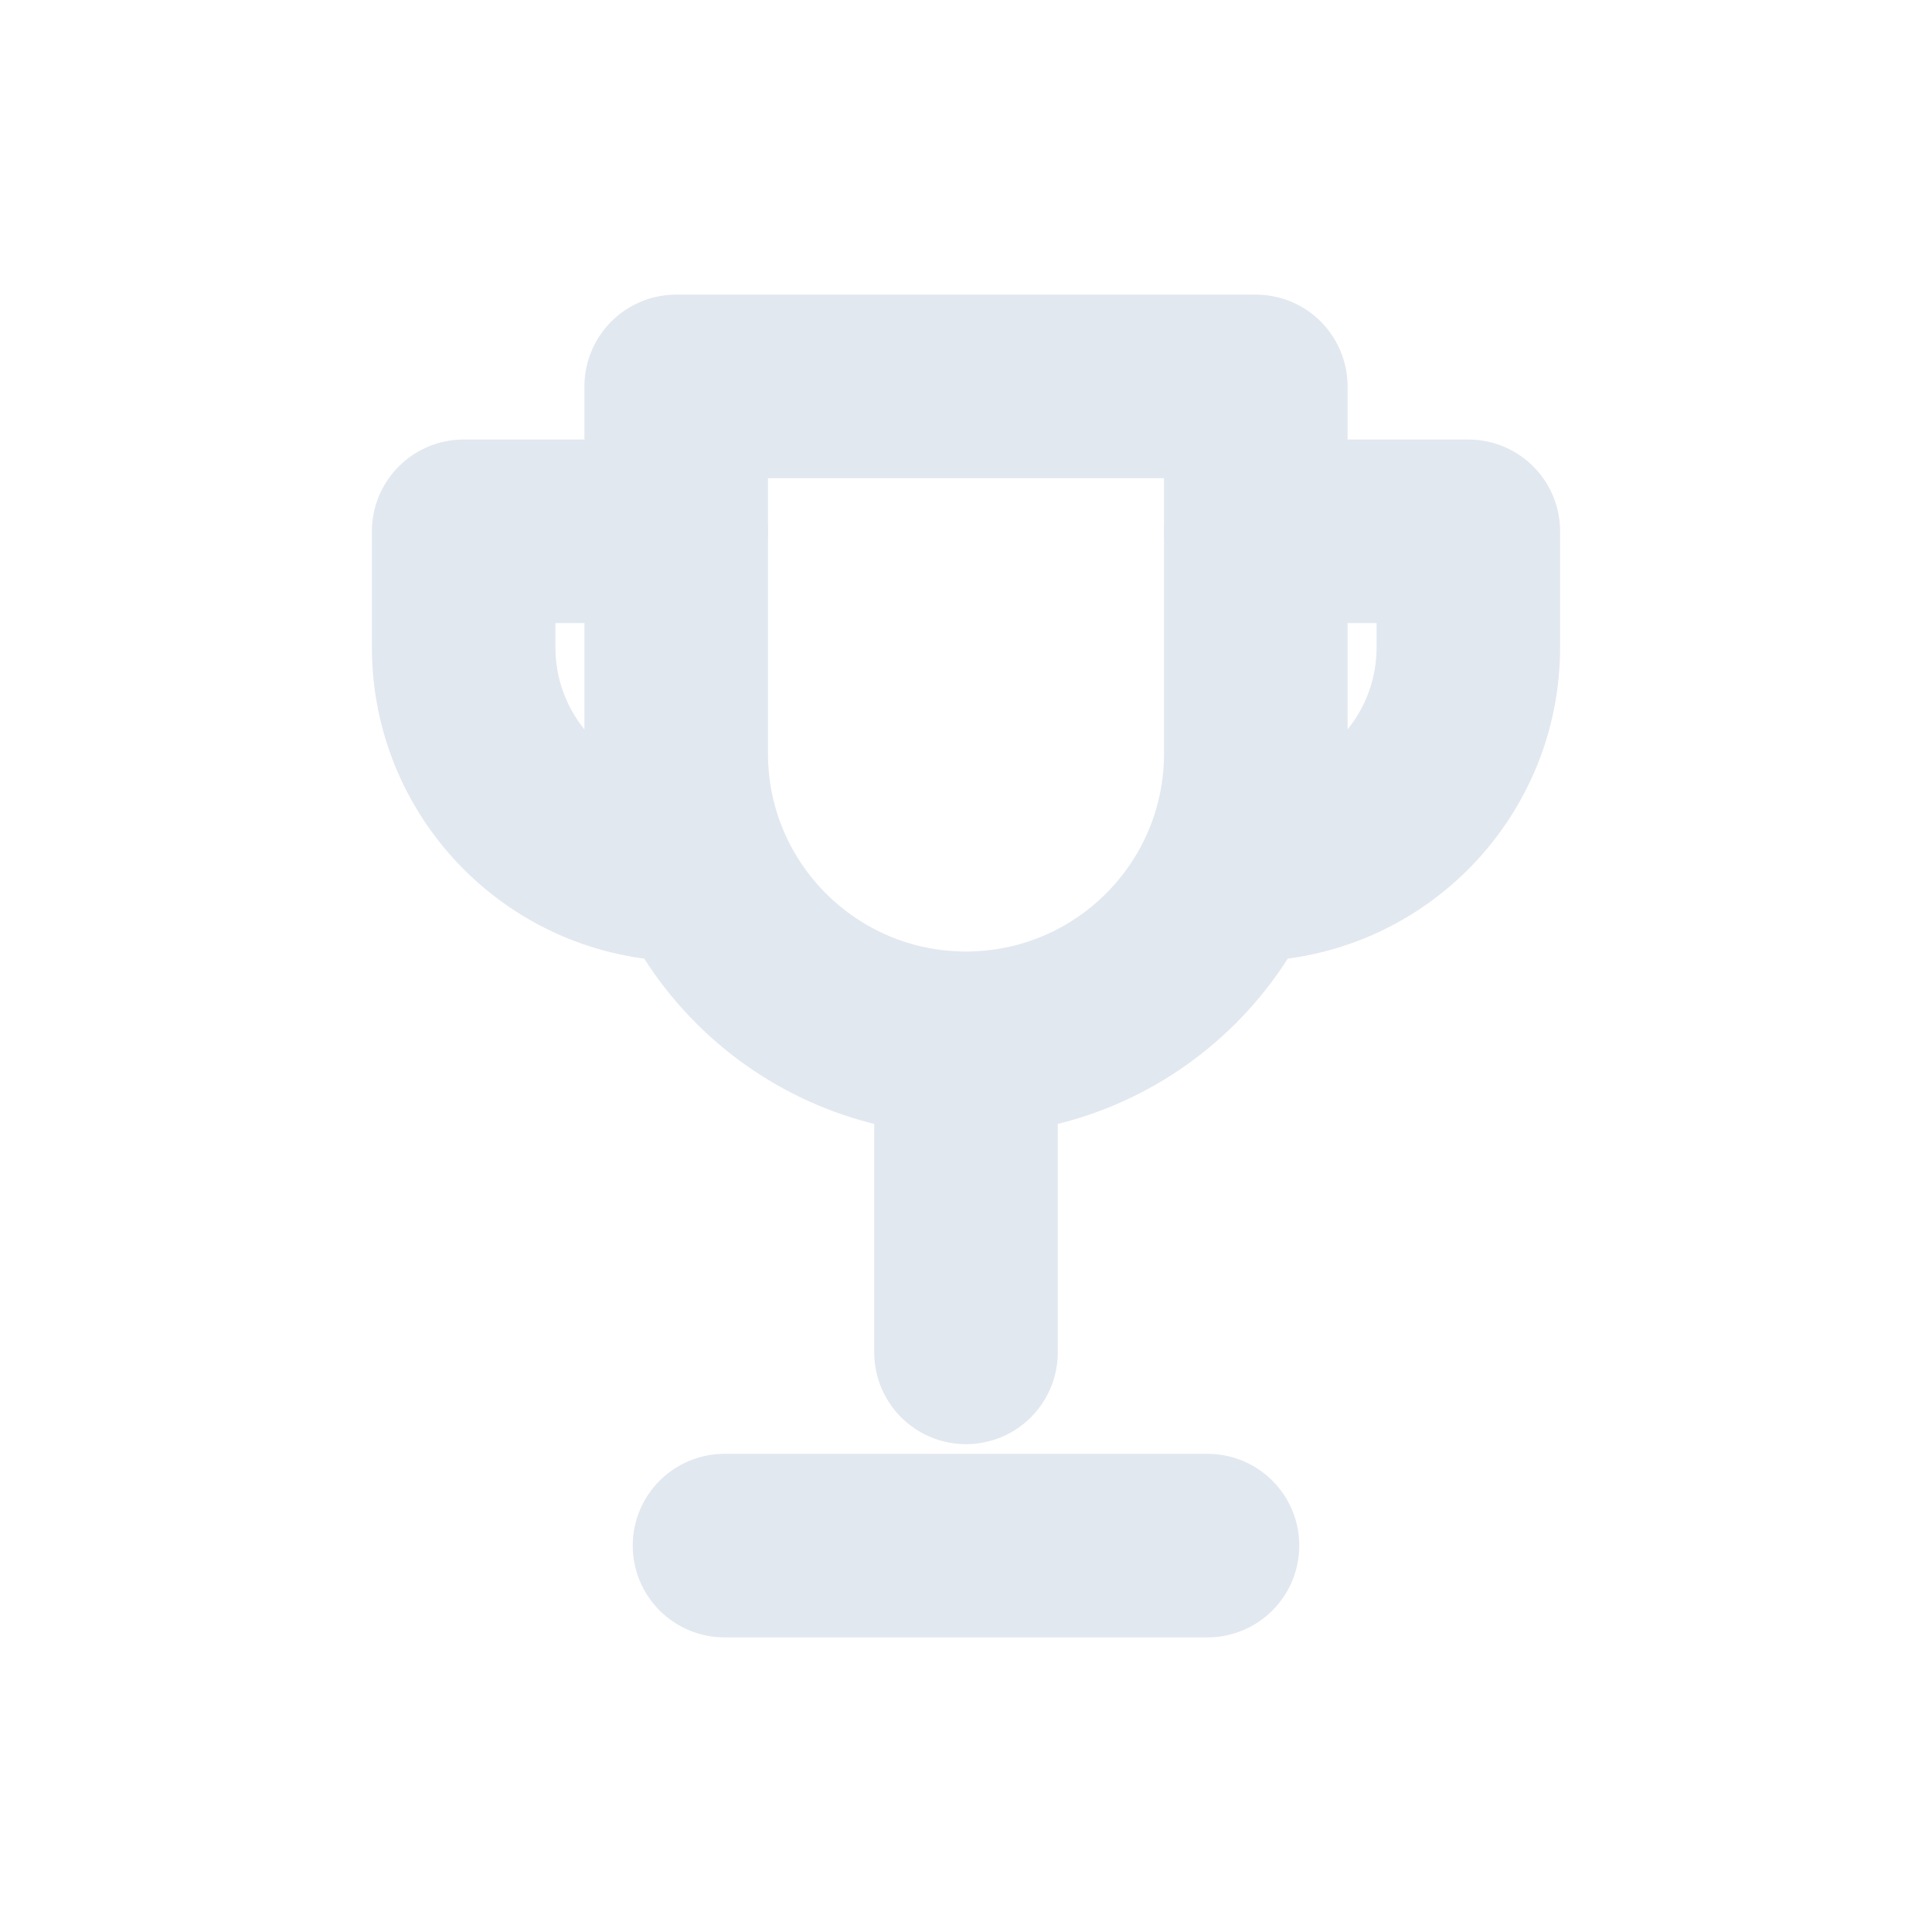
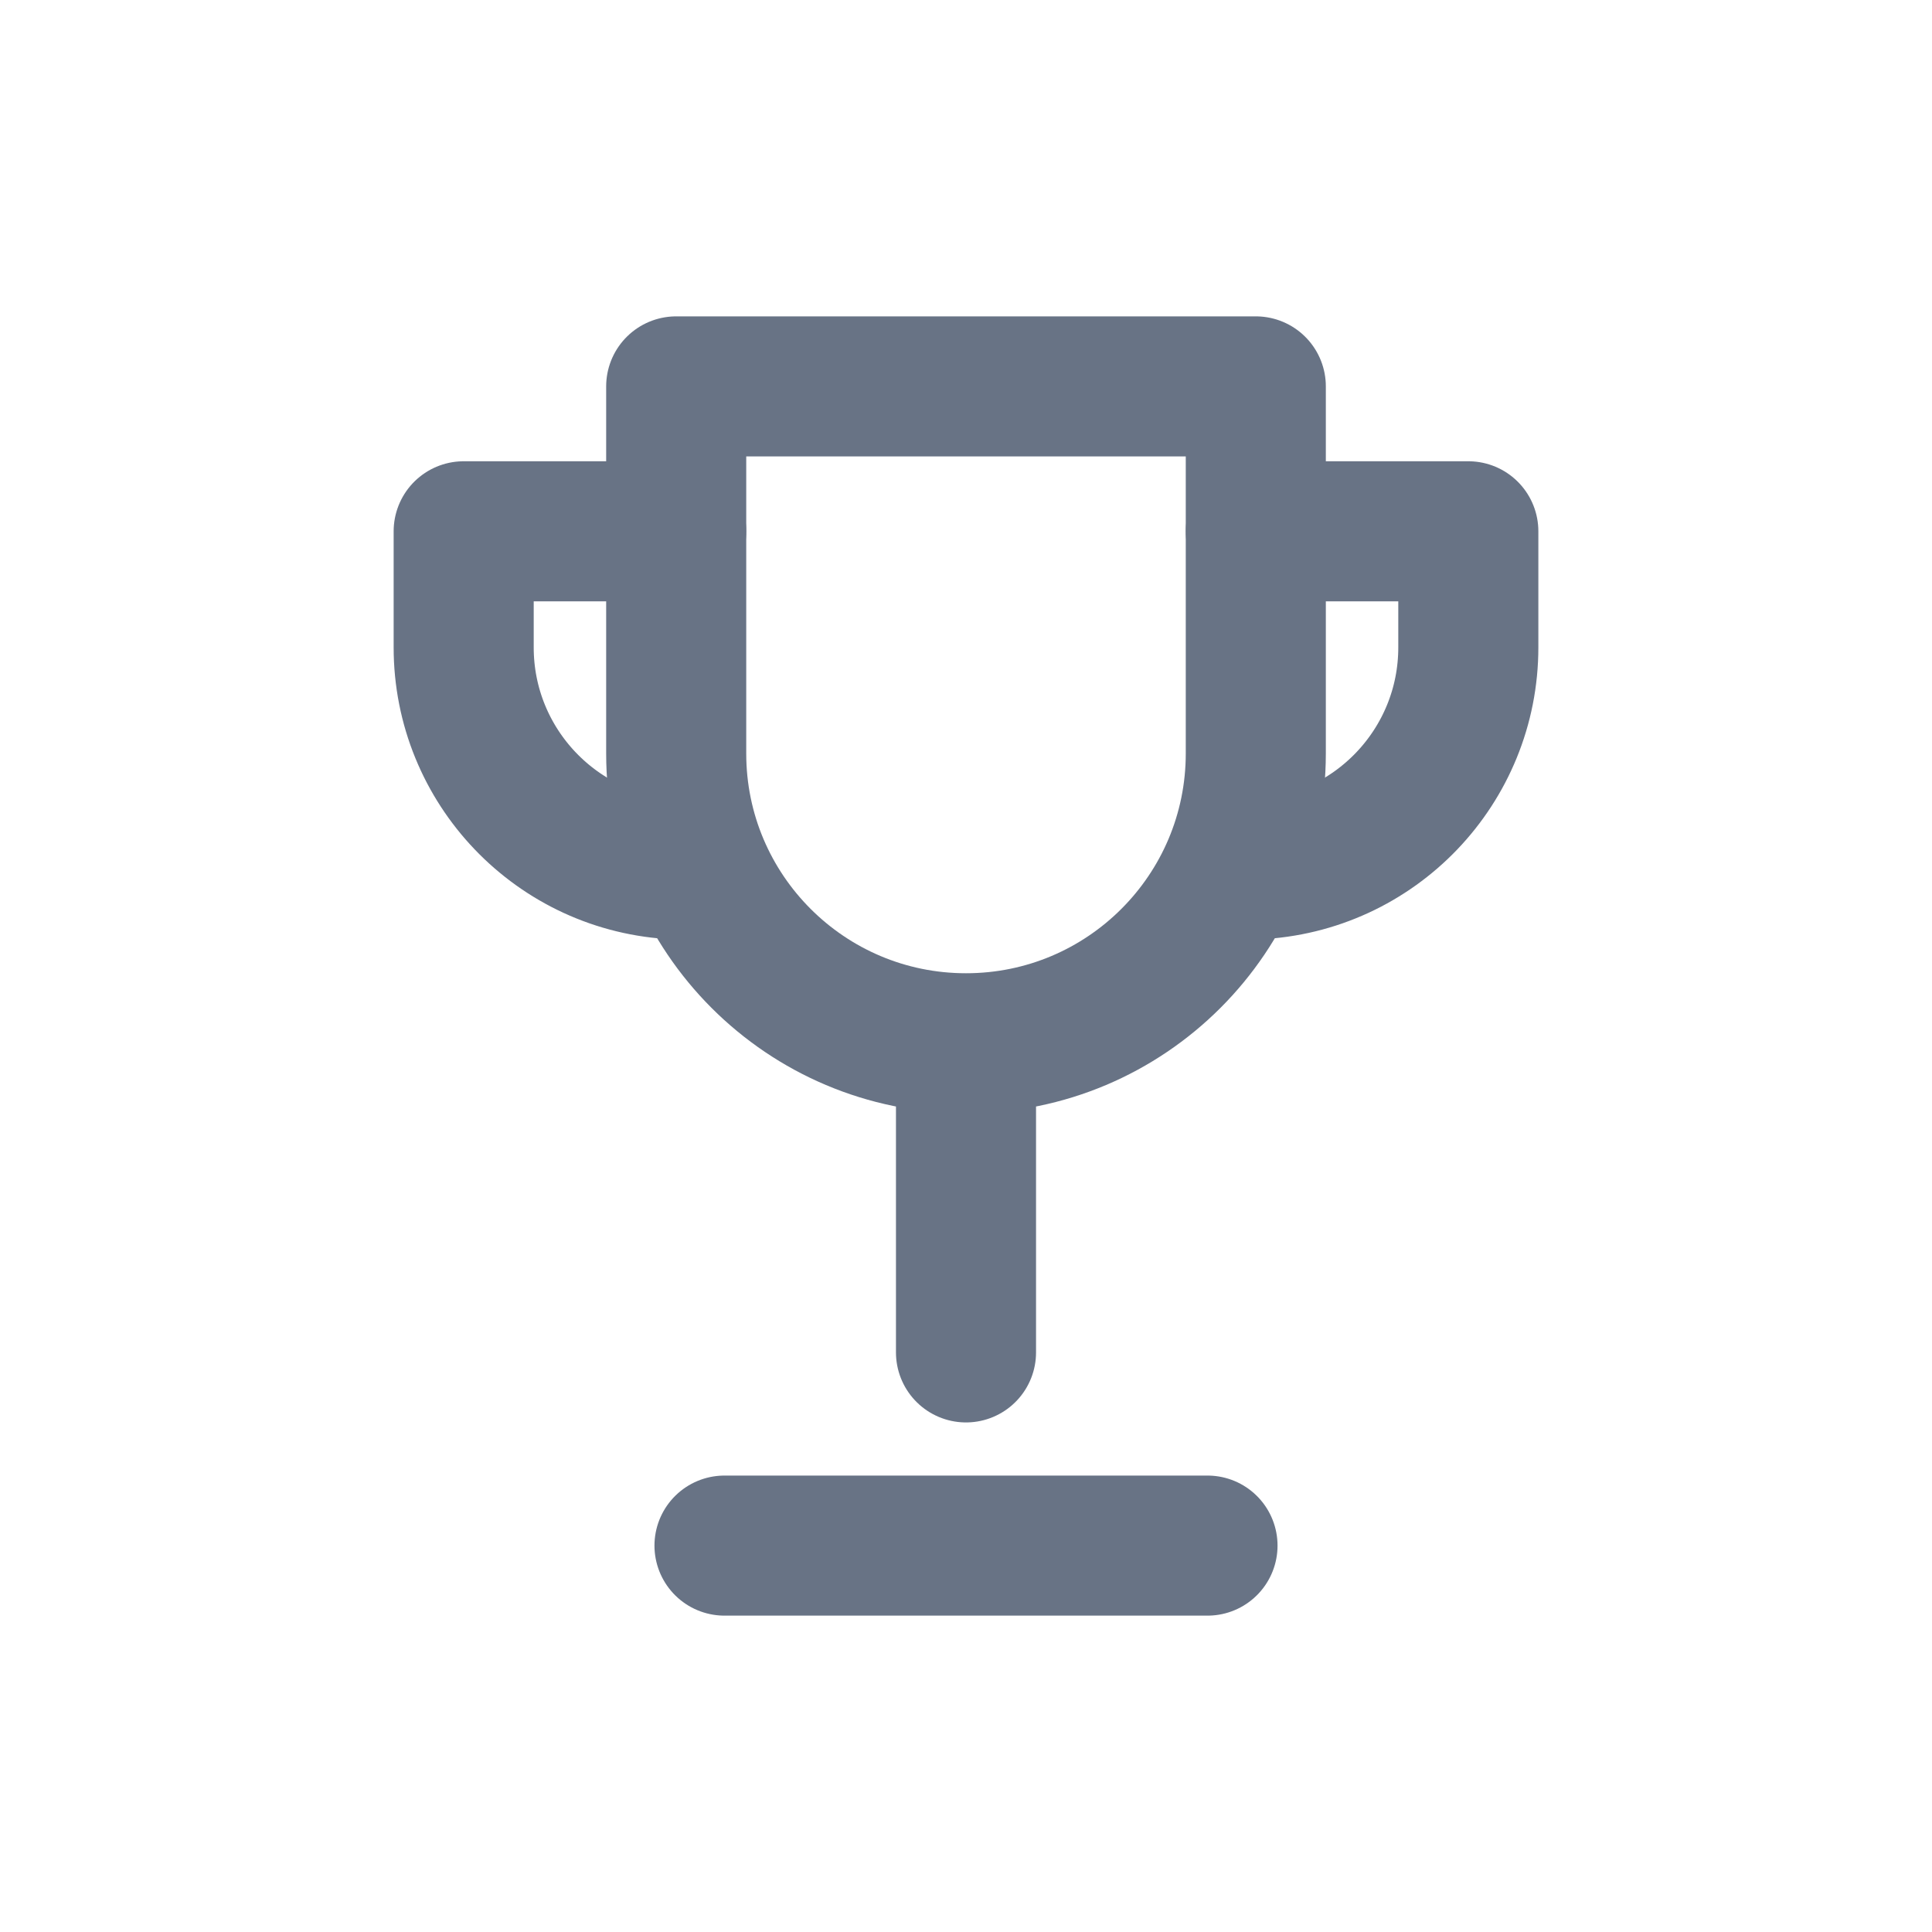
- <svg xmlns="http://www.w3.org/2000/svg" viewBox="0 0 20 20" fill="none" stroke="#e2e8f0" stroke-width="1.9" stroke-linecap="round" stroke-linejoin="round">
+ <svg xmlns="http://www.w3.org/2000/svg" viewBox="0 0 20 20" fill="none" stroke="#687385" stroke-width="1.45" stroke-linecap="round" stroke-linejoin="round">
  <path d="M7 4h6v3.8a3 3 0 0 1-6 0V4Z" />
  <path d="M7 5.5H4.8v1.2A2.3 2.3 0 0 0 7 9M13 5.5h2.2v1.2A2.3 2.3 0 0 1 13 9" />
  <path d="M10 11v3M7.5 16h5" />
</svg>
